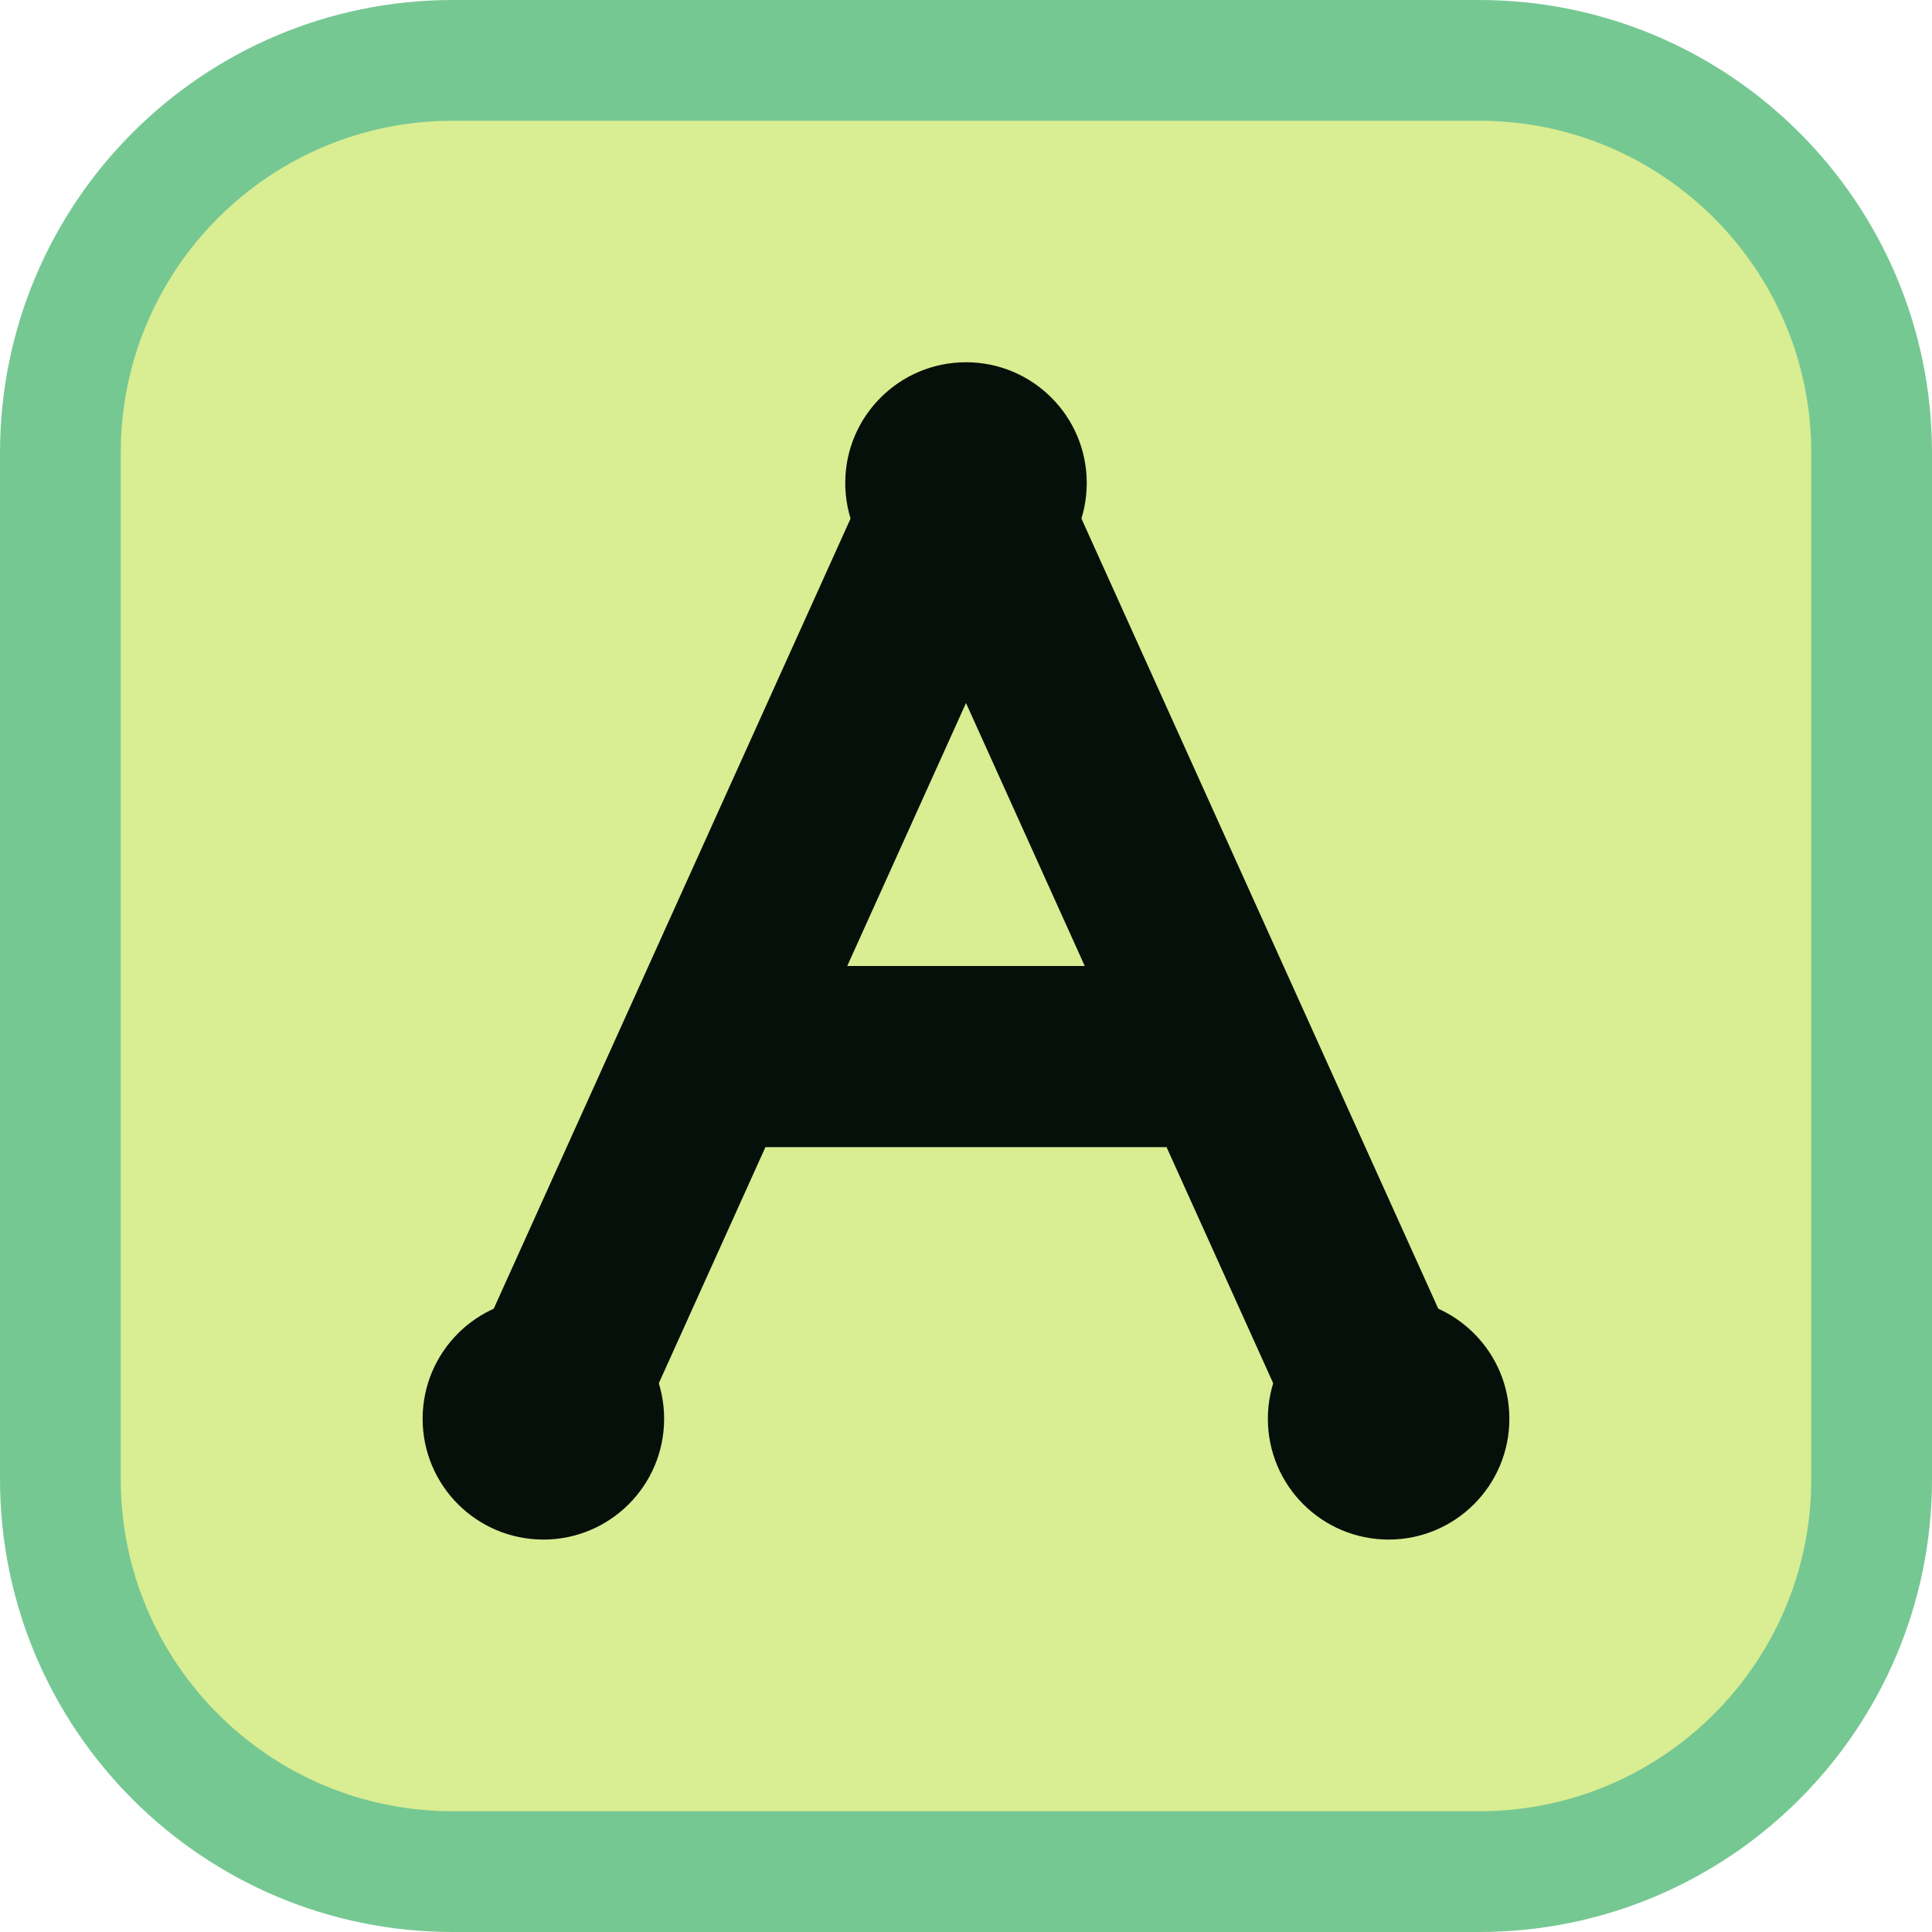
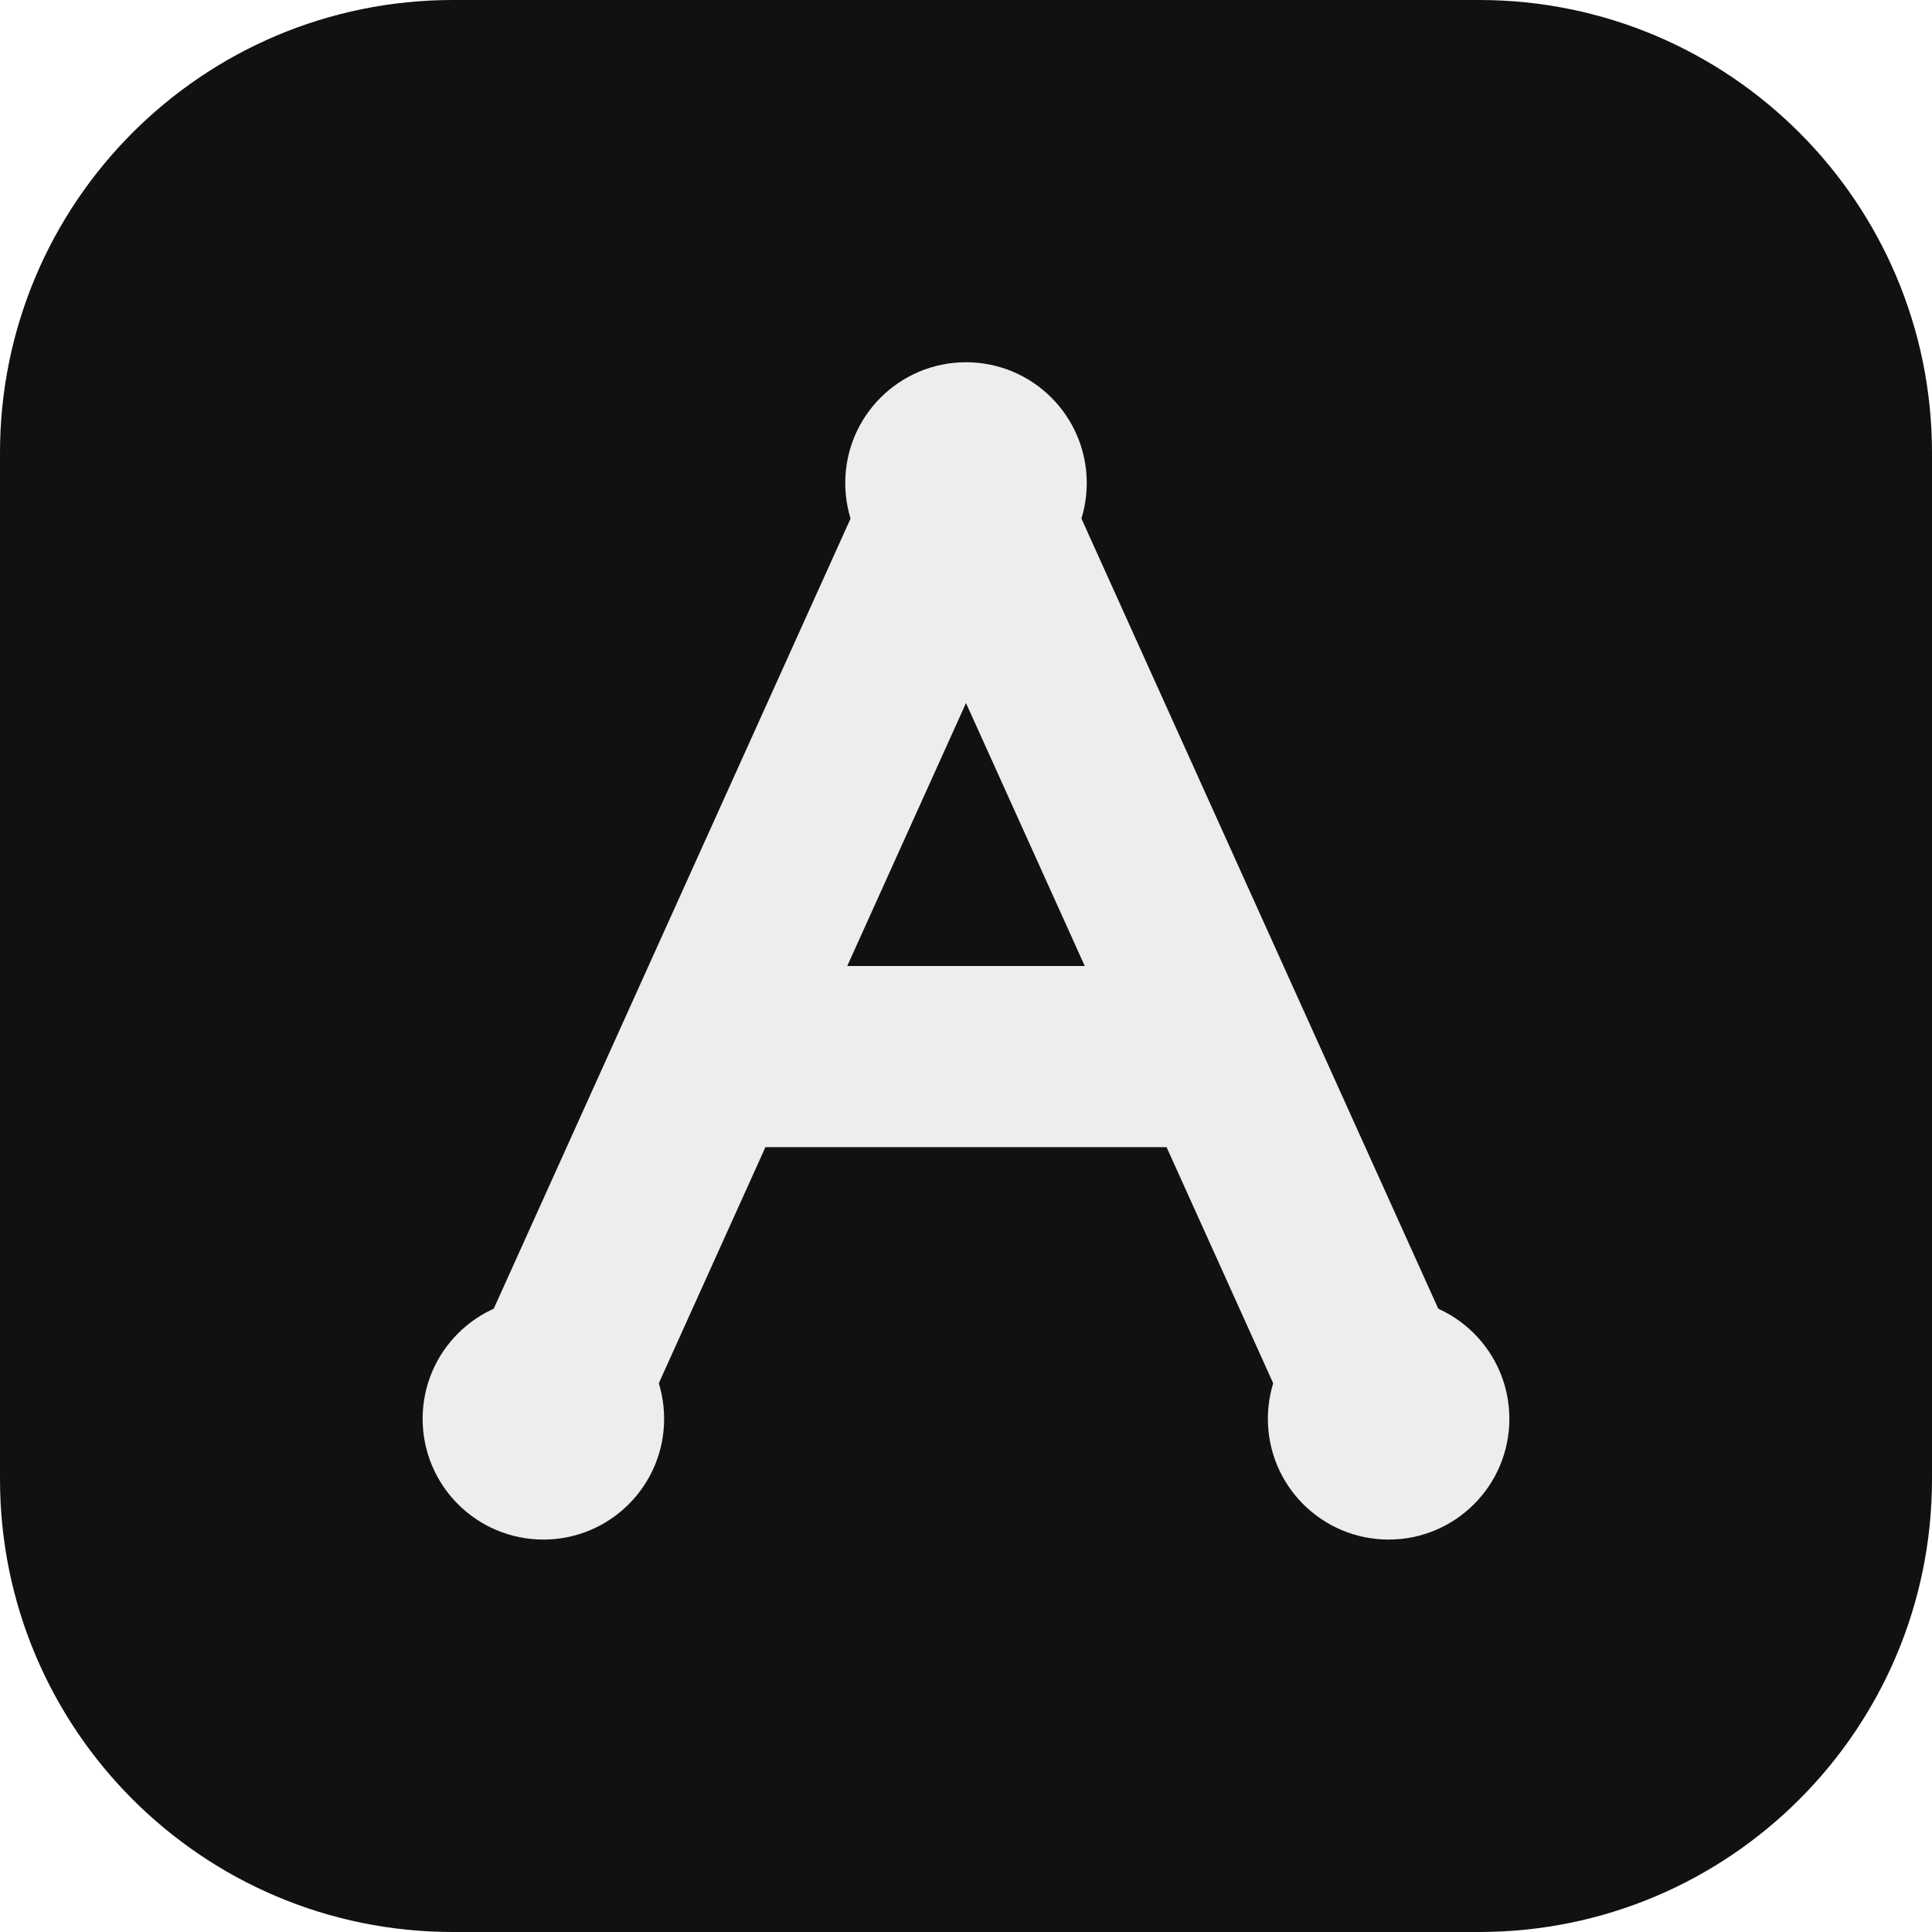
<svg xmlns="http://www.w3.org/2000/svg" viewBox="0 0 64 64">
-   <rect x="2" y="2" width="60" height="60" rx="13" fill="#d9ed92" stroke="#76c893" stroke-width="4" />
-   <path d="M18 47 32 16l14 31M24 35h16" fill="none" stroke="#06100a" stroke-width="6" stroke-linecap="round" stroke-linejoin="round" />
-   <circle cx="32" cy="16" r="4" fill="#06100a" />
-   <circle cx="18" cy="47" r="4" fill="#06100a" />
-   <circle cx="46" cy="47" r="4" fill="#06100a" />
+   <rect x="2" y="2" width="60" height="60" rx="13" fill="#111111" stroke="#111111" stroke-width="4" />
+   <path d="M18 47 32 16l14 31M24 35h16" fill="none" stroke="#ededed" stroke-width="6" stroke-linecap="round" stroke-linejoin="round" />
+   <circle cx="32" cy="16" r="4" fill="#ededed" />
+   <circle cx="18" cy="47" r="4" fill="#ededed" />
+   <circle cx="46" cy="47" r="4" fill="#ededed" />
</svg>
